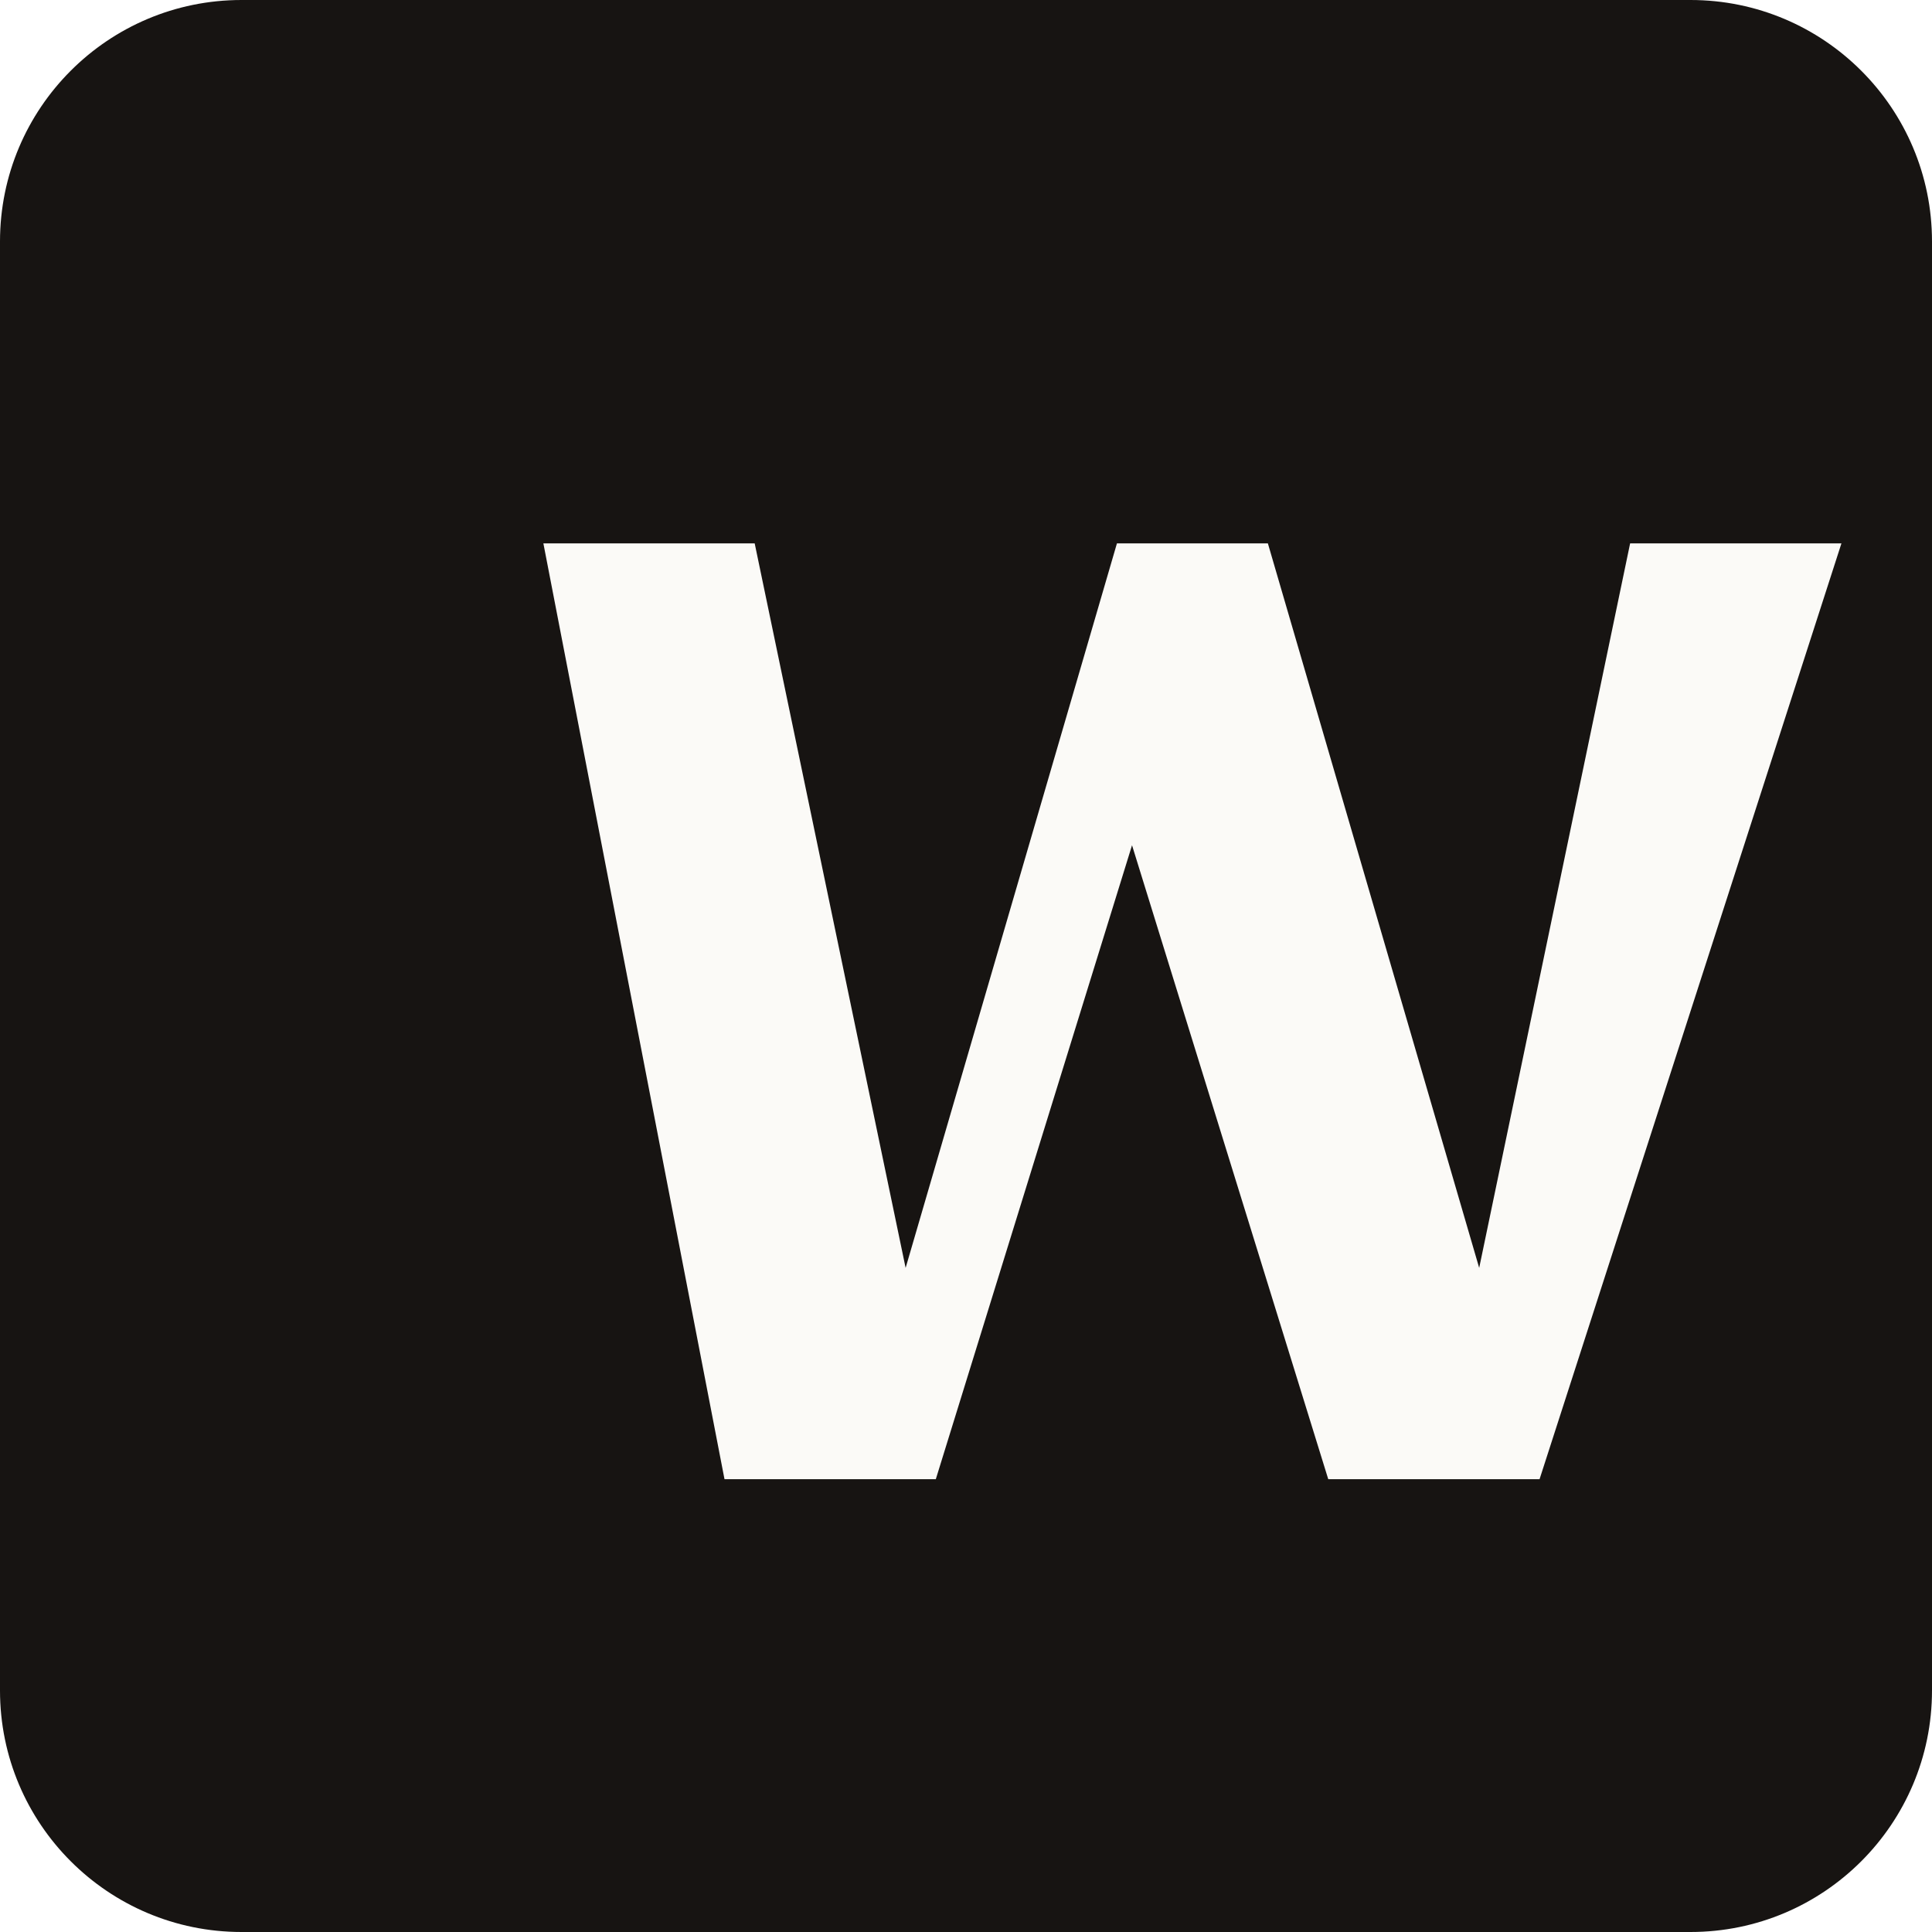
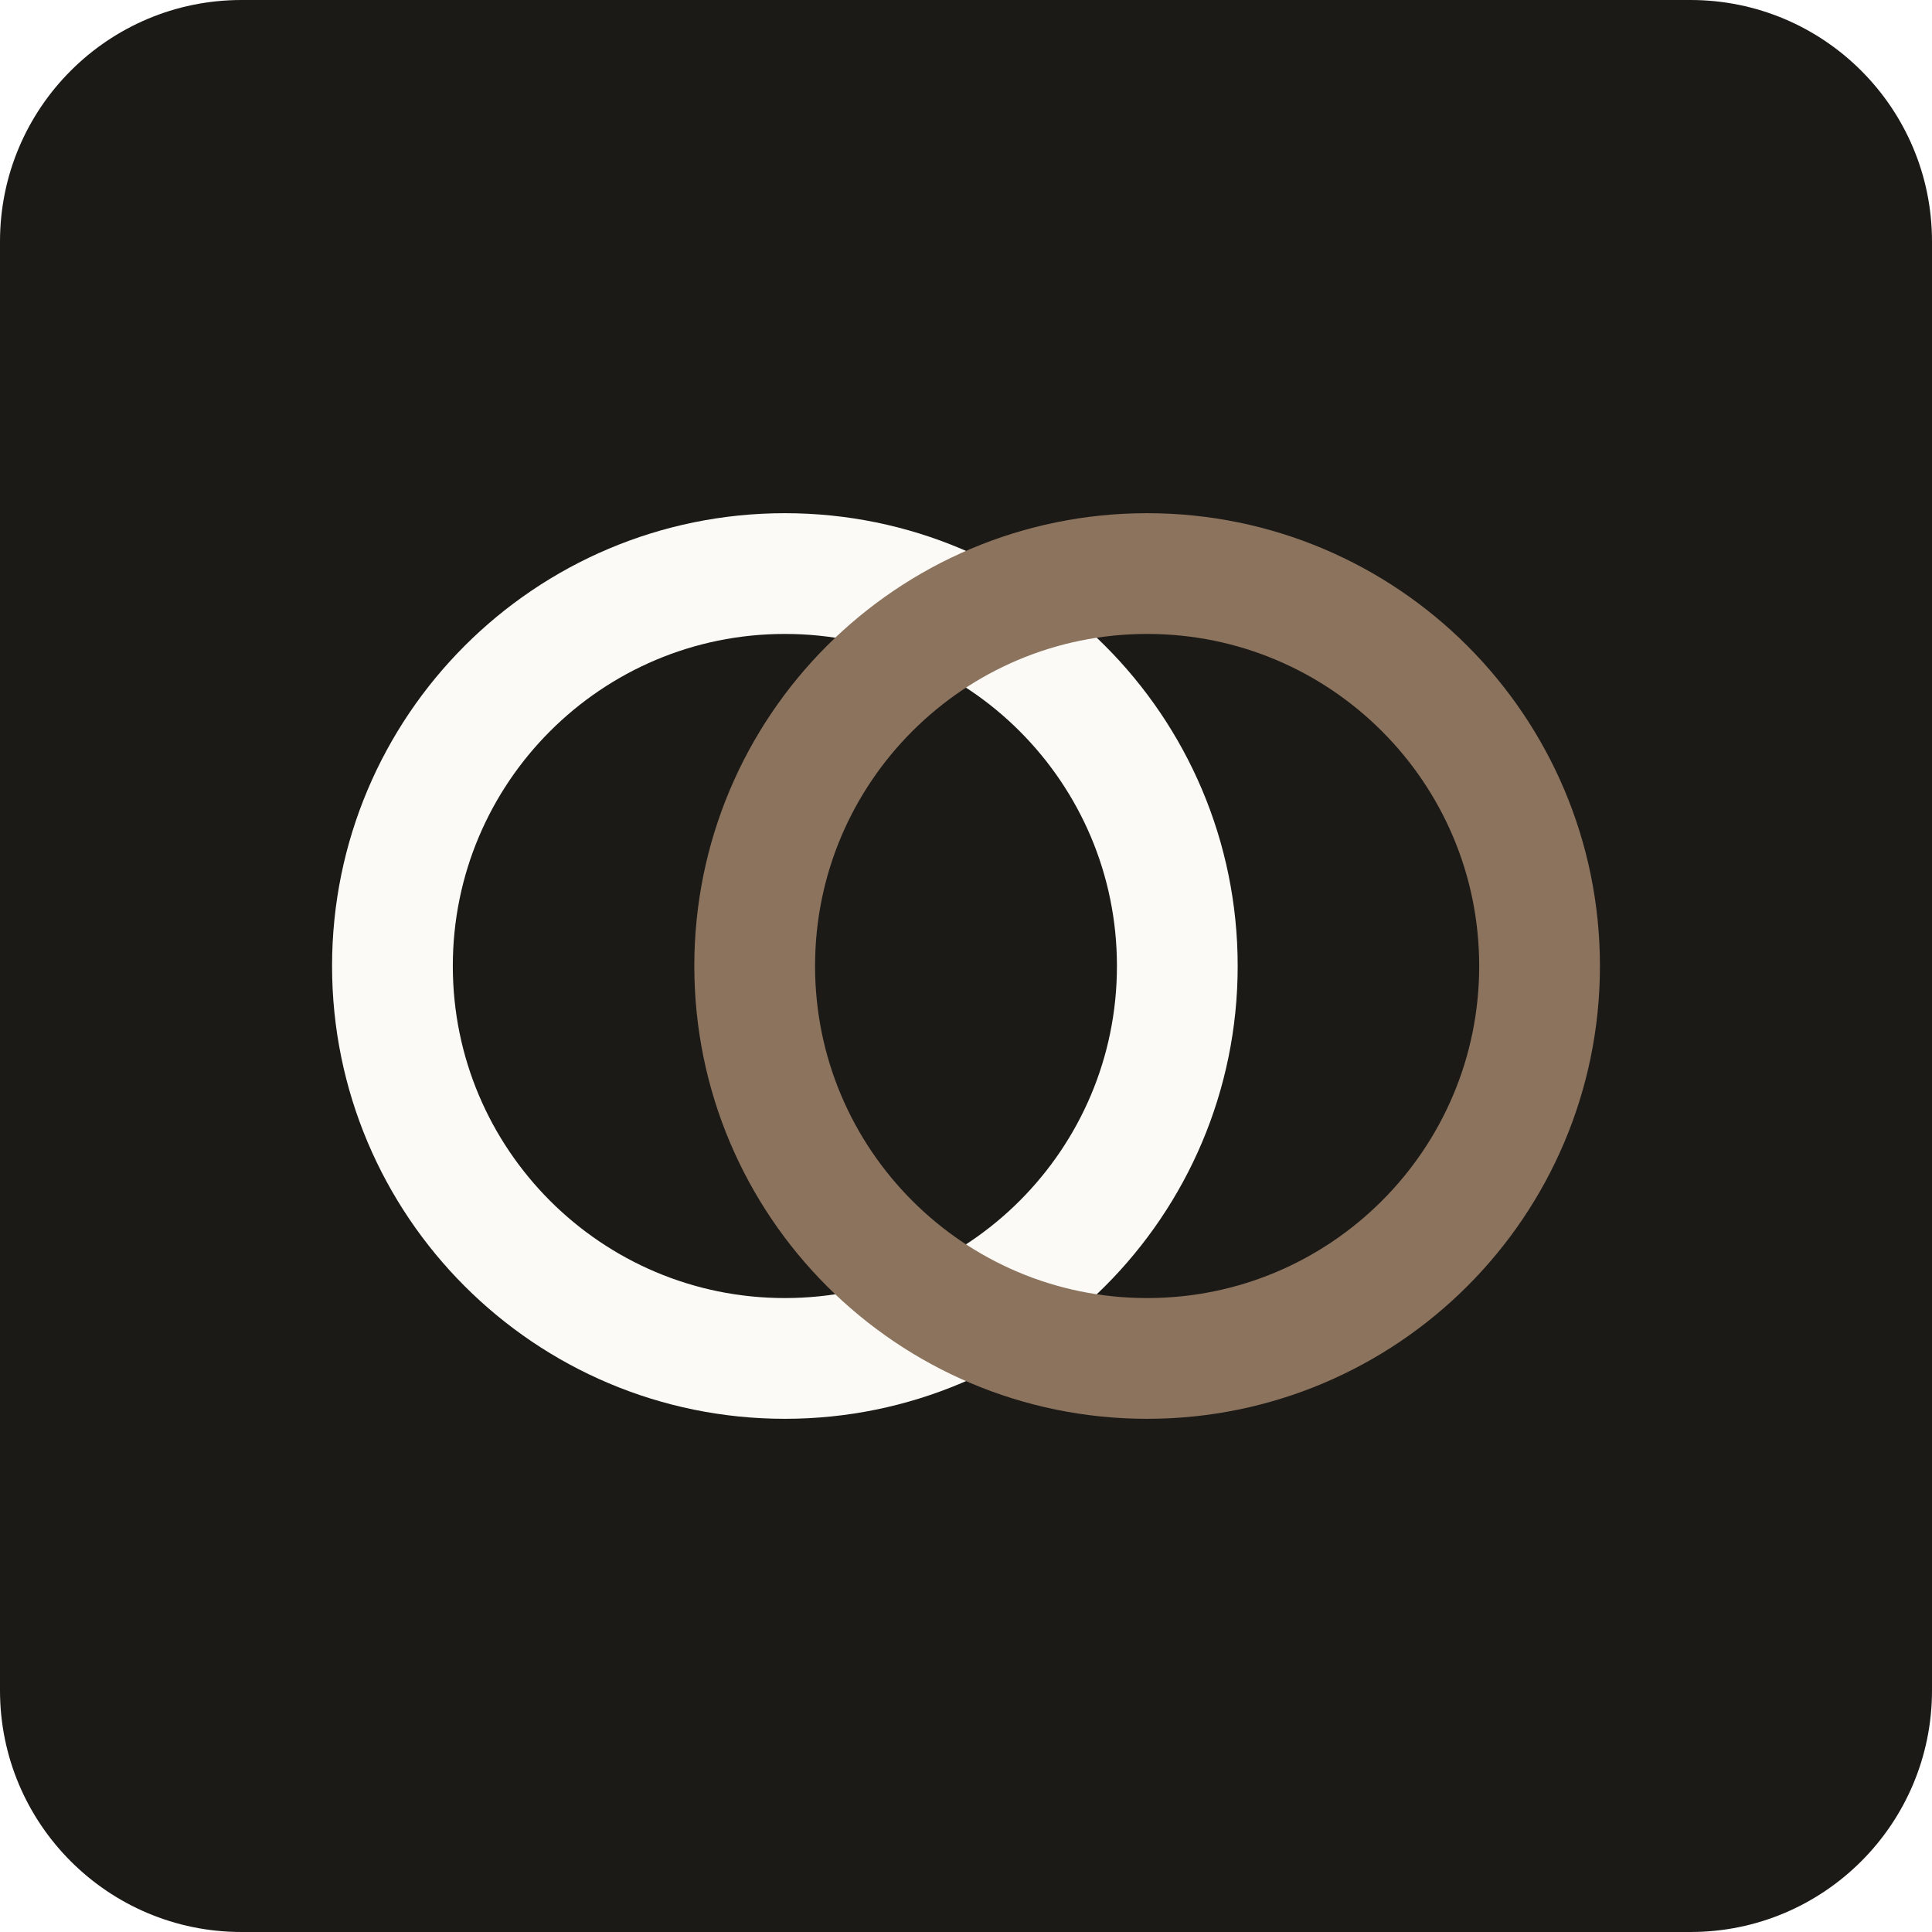
- <svg xmlns="http://www.w3.org/2000/svg" viewBox="0 0 64 64" role="img" aria-label="Wisteria">
-   <rect width="64" height="64" rx="8" fill="#171412" />
-   <path d="M18 18h7l5 24 7-24h5l7 24 5-24h7L51 49h-7l-6.5-21L31 49h-7L18 18Z" fill="#fbfaf7" />
+ <svg xmlns="http://www.w3.org/2000/svg" viewBox="0 0 64 64" role="img" aria-label="Our Life, Collected">
+   <rect width="64" height="64" rx="8" fill="#1c1a17" />
+   <circle cx="26" cy="32" r="13" fill="none" stroke="#fbfaf6" stroke-width="4" />
+   <circle cx="38" cy="32" r="13" fill="none" stroke="#8b735d" stroke-width="4" />
</svg>
